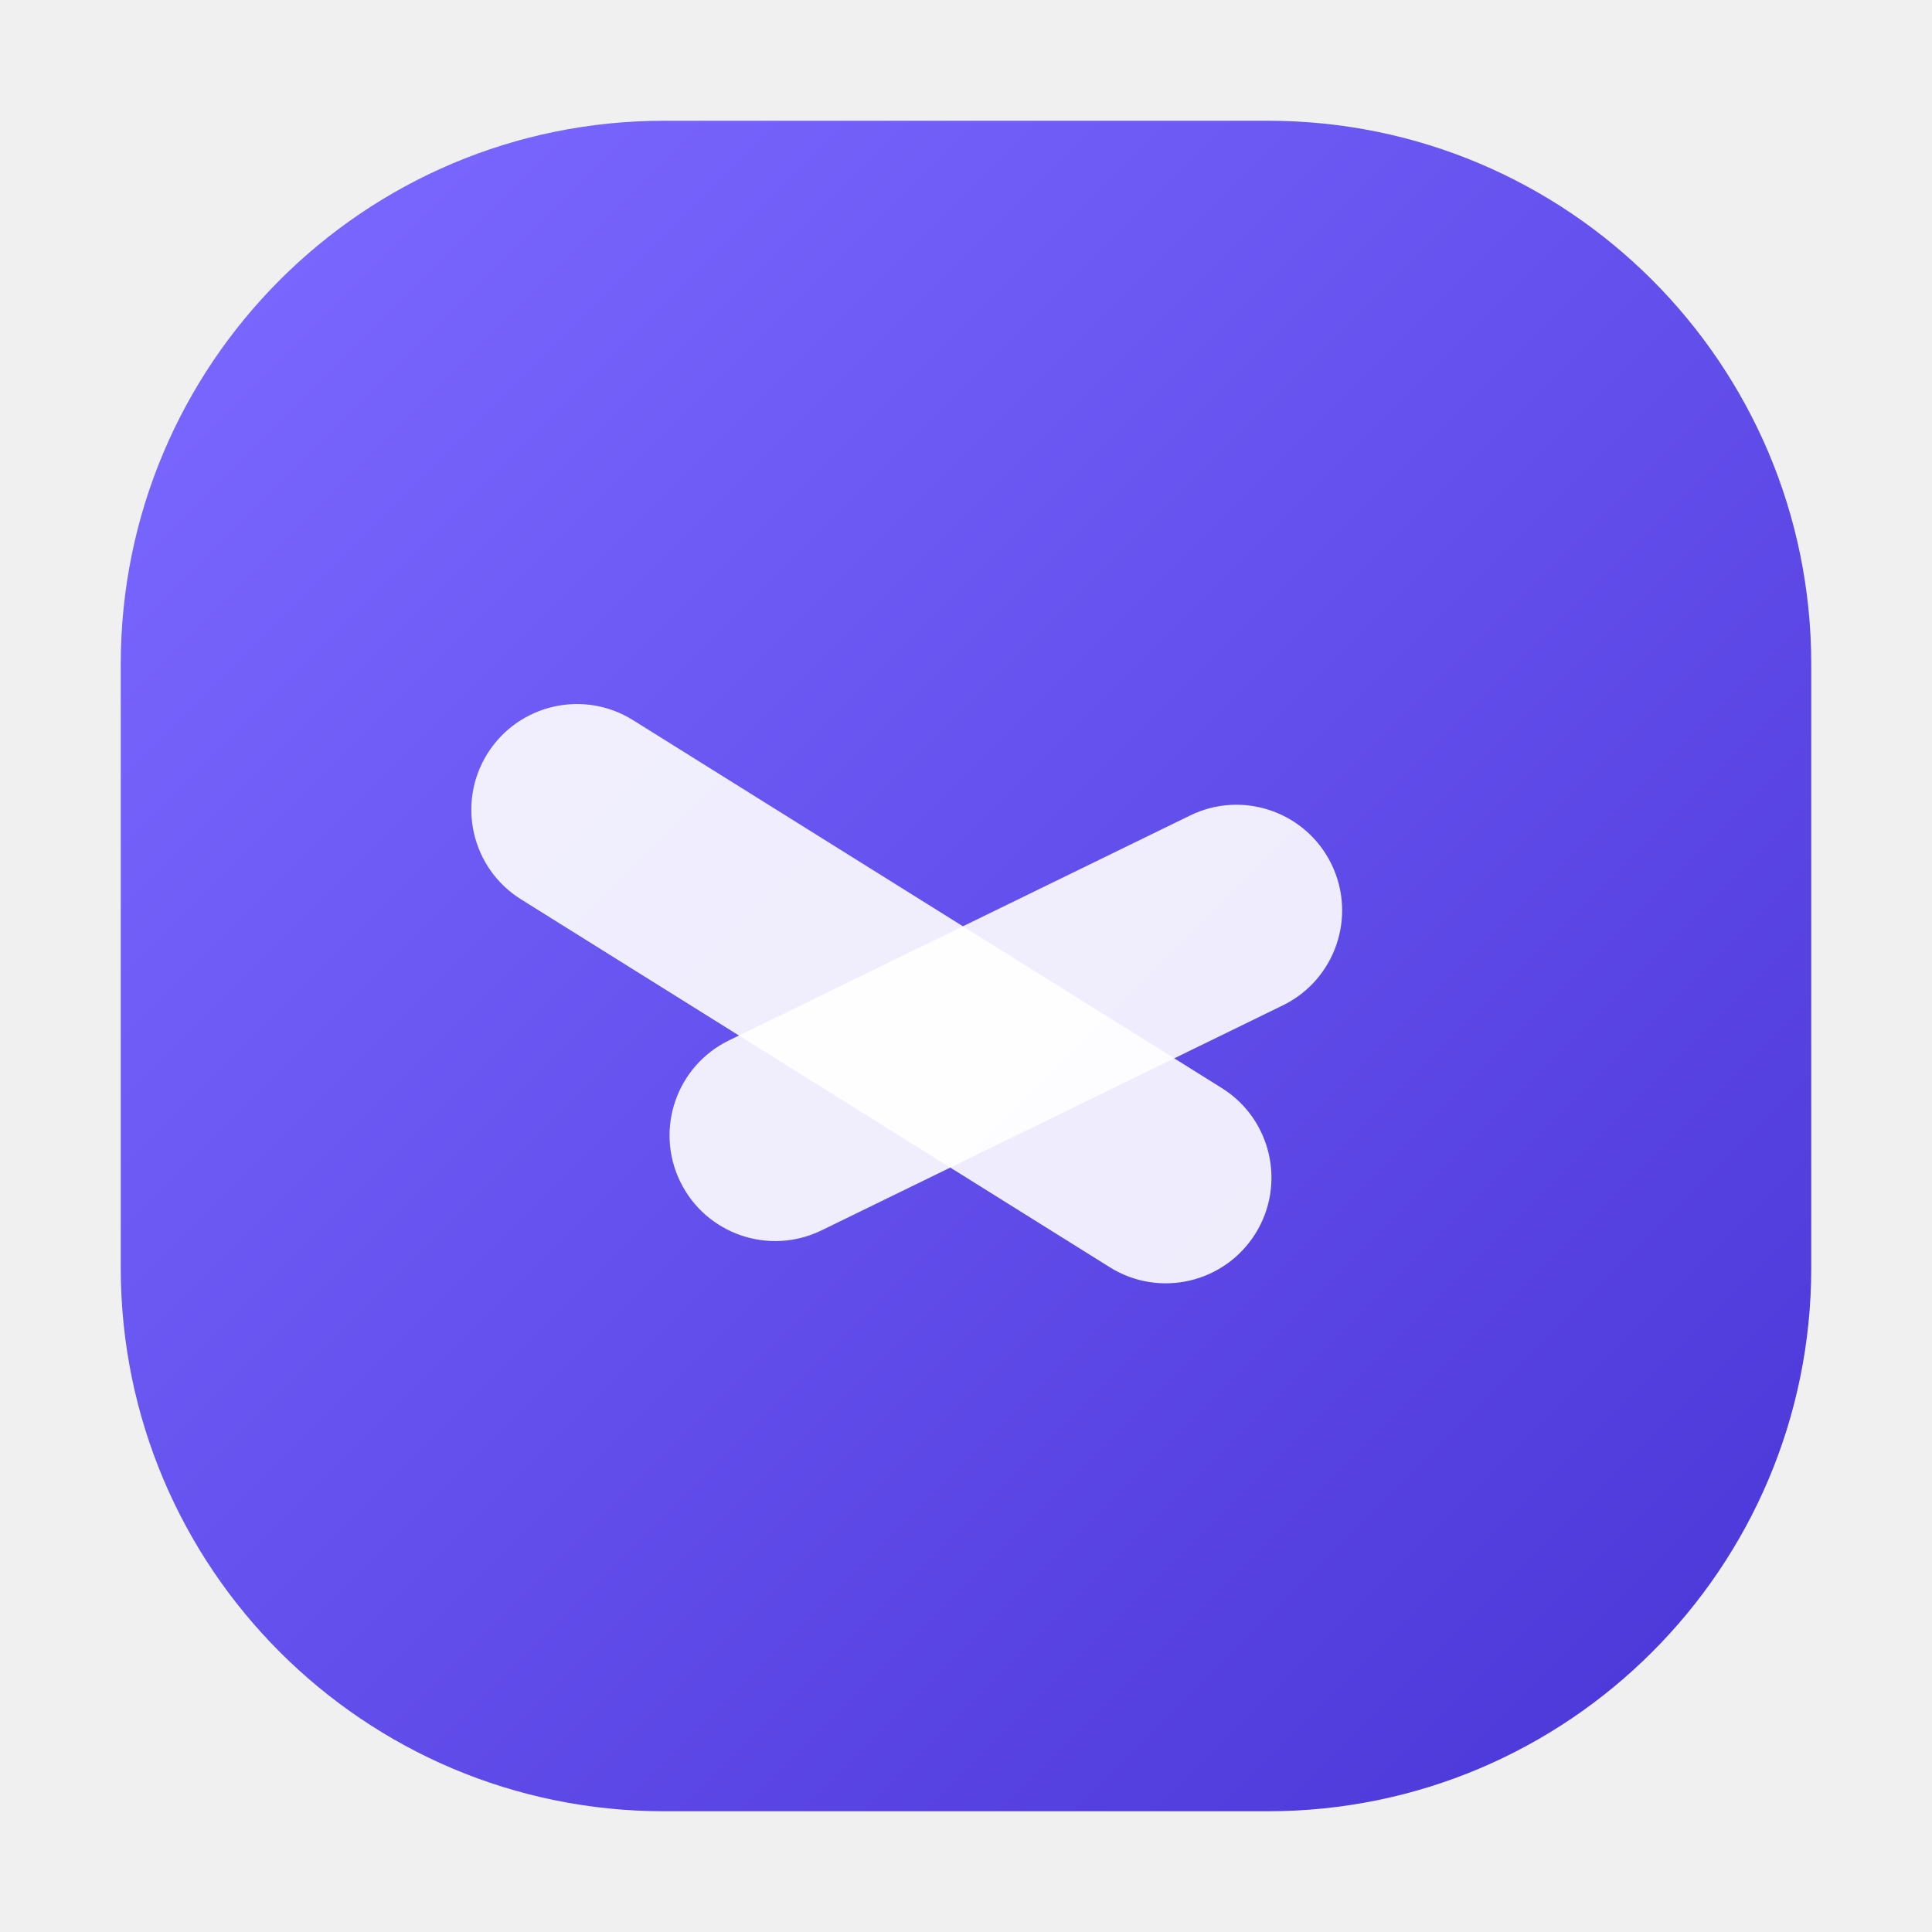
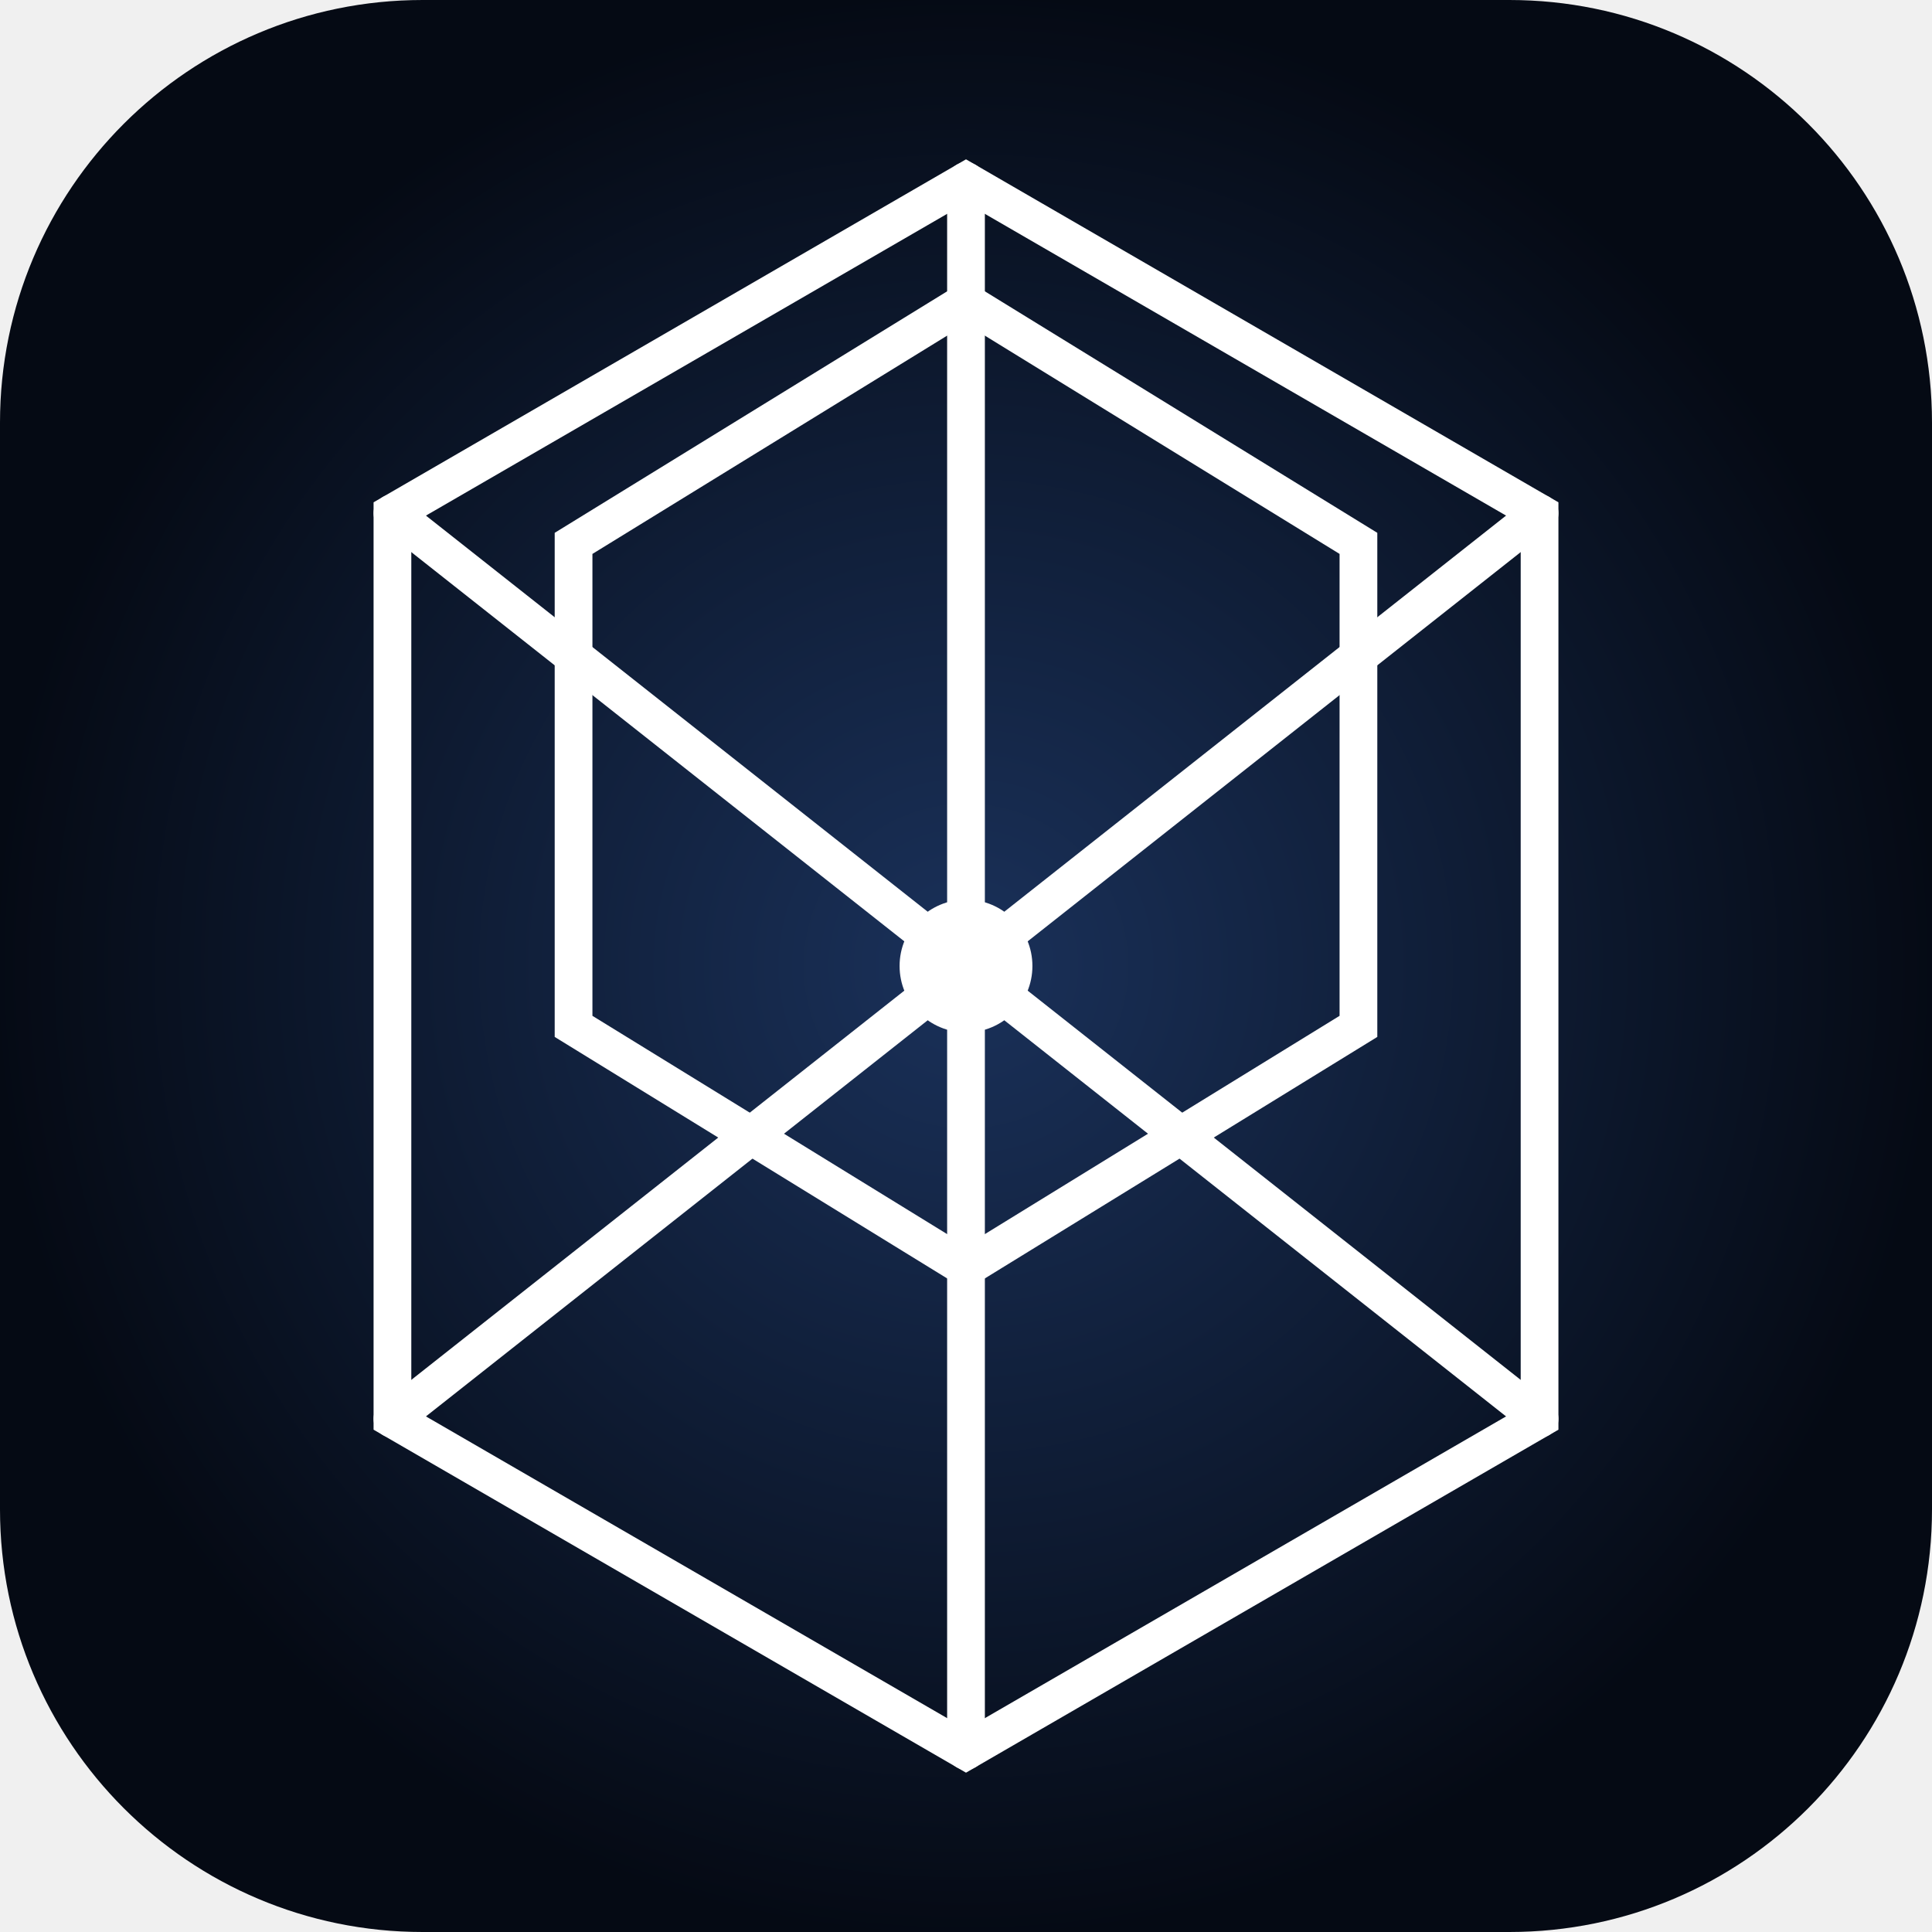
<svg xmlns="http://www.w3.org/2000/svg" width="64" height="64" viewBox="0 0 64 64" fill="none">
  <defs>
-     <linearGradient id="g" x1="8" y1="8" x2="56" y2="56" gradientUnits="userSpaceOnUse">
-       <stop stop-color="#7A67FF" />
-       <stop offset="1" stop-color="#4D38D9" />
-     </linearGradient>
+     <radialGradient id="g" cx="0" cy="0" r="1" gradientUnits="userSpaceOnUse" gradientTransform="translate(32 32) rotate(90) scale(32)">
+       <stop stop-color="#1A315A" />
+       <stop offset="1" stop-color="#050A14" />
+     </radialGradient>
  </defs>
-   <rect x="4" y="4" width="56" height="56" rx="18" fill="url(#g)" />
-   <rect x="18" y="22" width="30" height="7" rx="3.5" transform="rotate(32 18 22)" fill="white" fill-opacity="0.9" />
-   <rect x="21" y="36" width="24" height="7" rx="3.5" transform="rotate(-26 21 36)" fill="white" fill-opacity="0.9" />
+   <rect width="64" height="64" rx="14" fill="url(#g)" />
+   <g stroke="#ffffff" stroke-width="1.25" stroke-linecap="round">
+     <polygon points="32,10 45,18 45,34 32,42 19,34 19,18" />
+     <polygon points="32,6 51,17 51,47 32,58 13,47 13,17" />
+     <line x1="13" y1="17" x2="51" y2="47" />
+     <line x1="51" y1="17" x2="13" y2="47" />
+     <line x1="32" y1="6" x2="32" y2="58" />
+     <circle cx="32" cy="32" r="2.2" fill="#ffffff" stroke="none" />
+   </g>
</svg>
